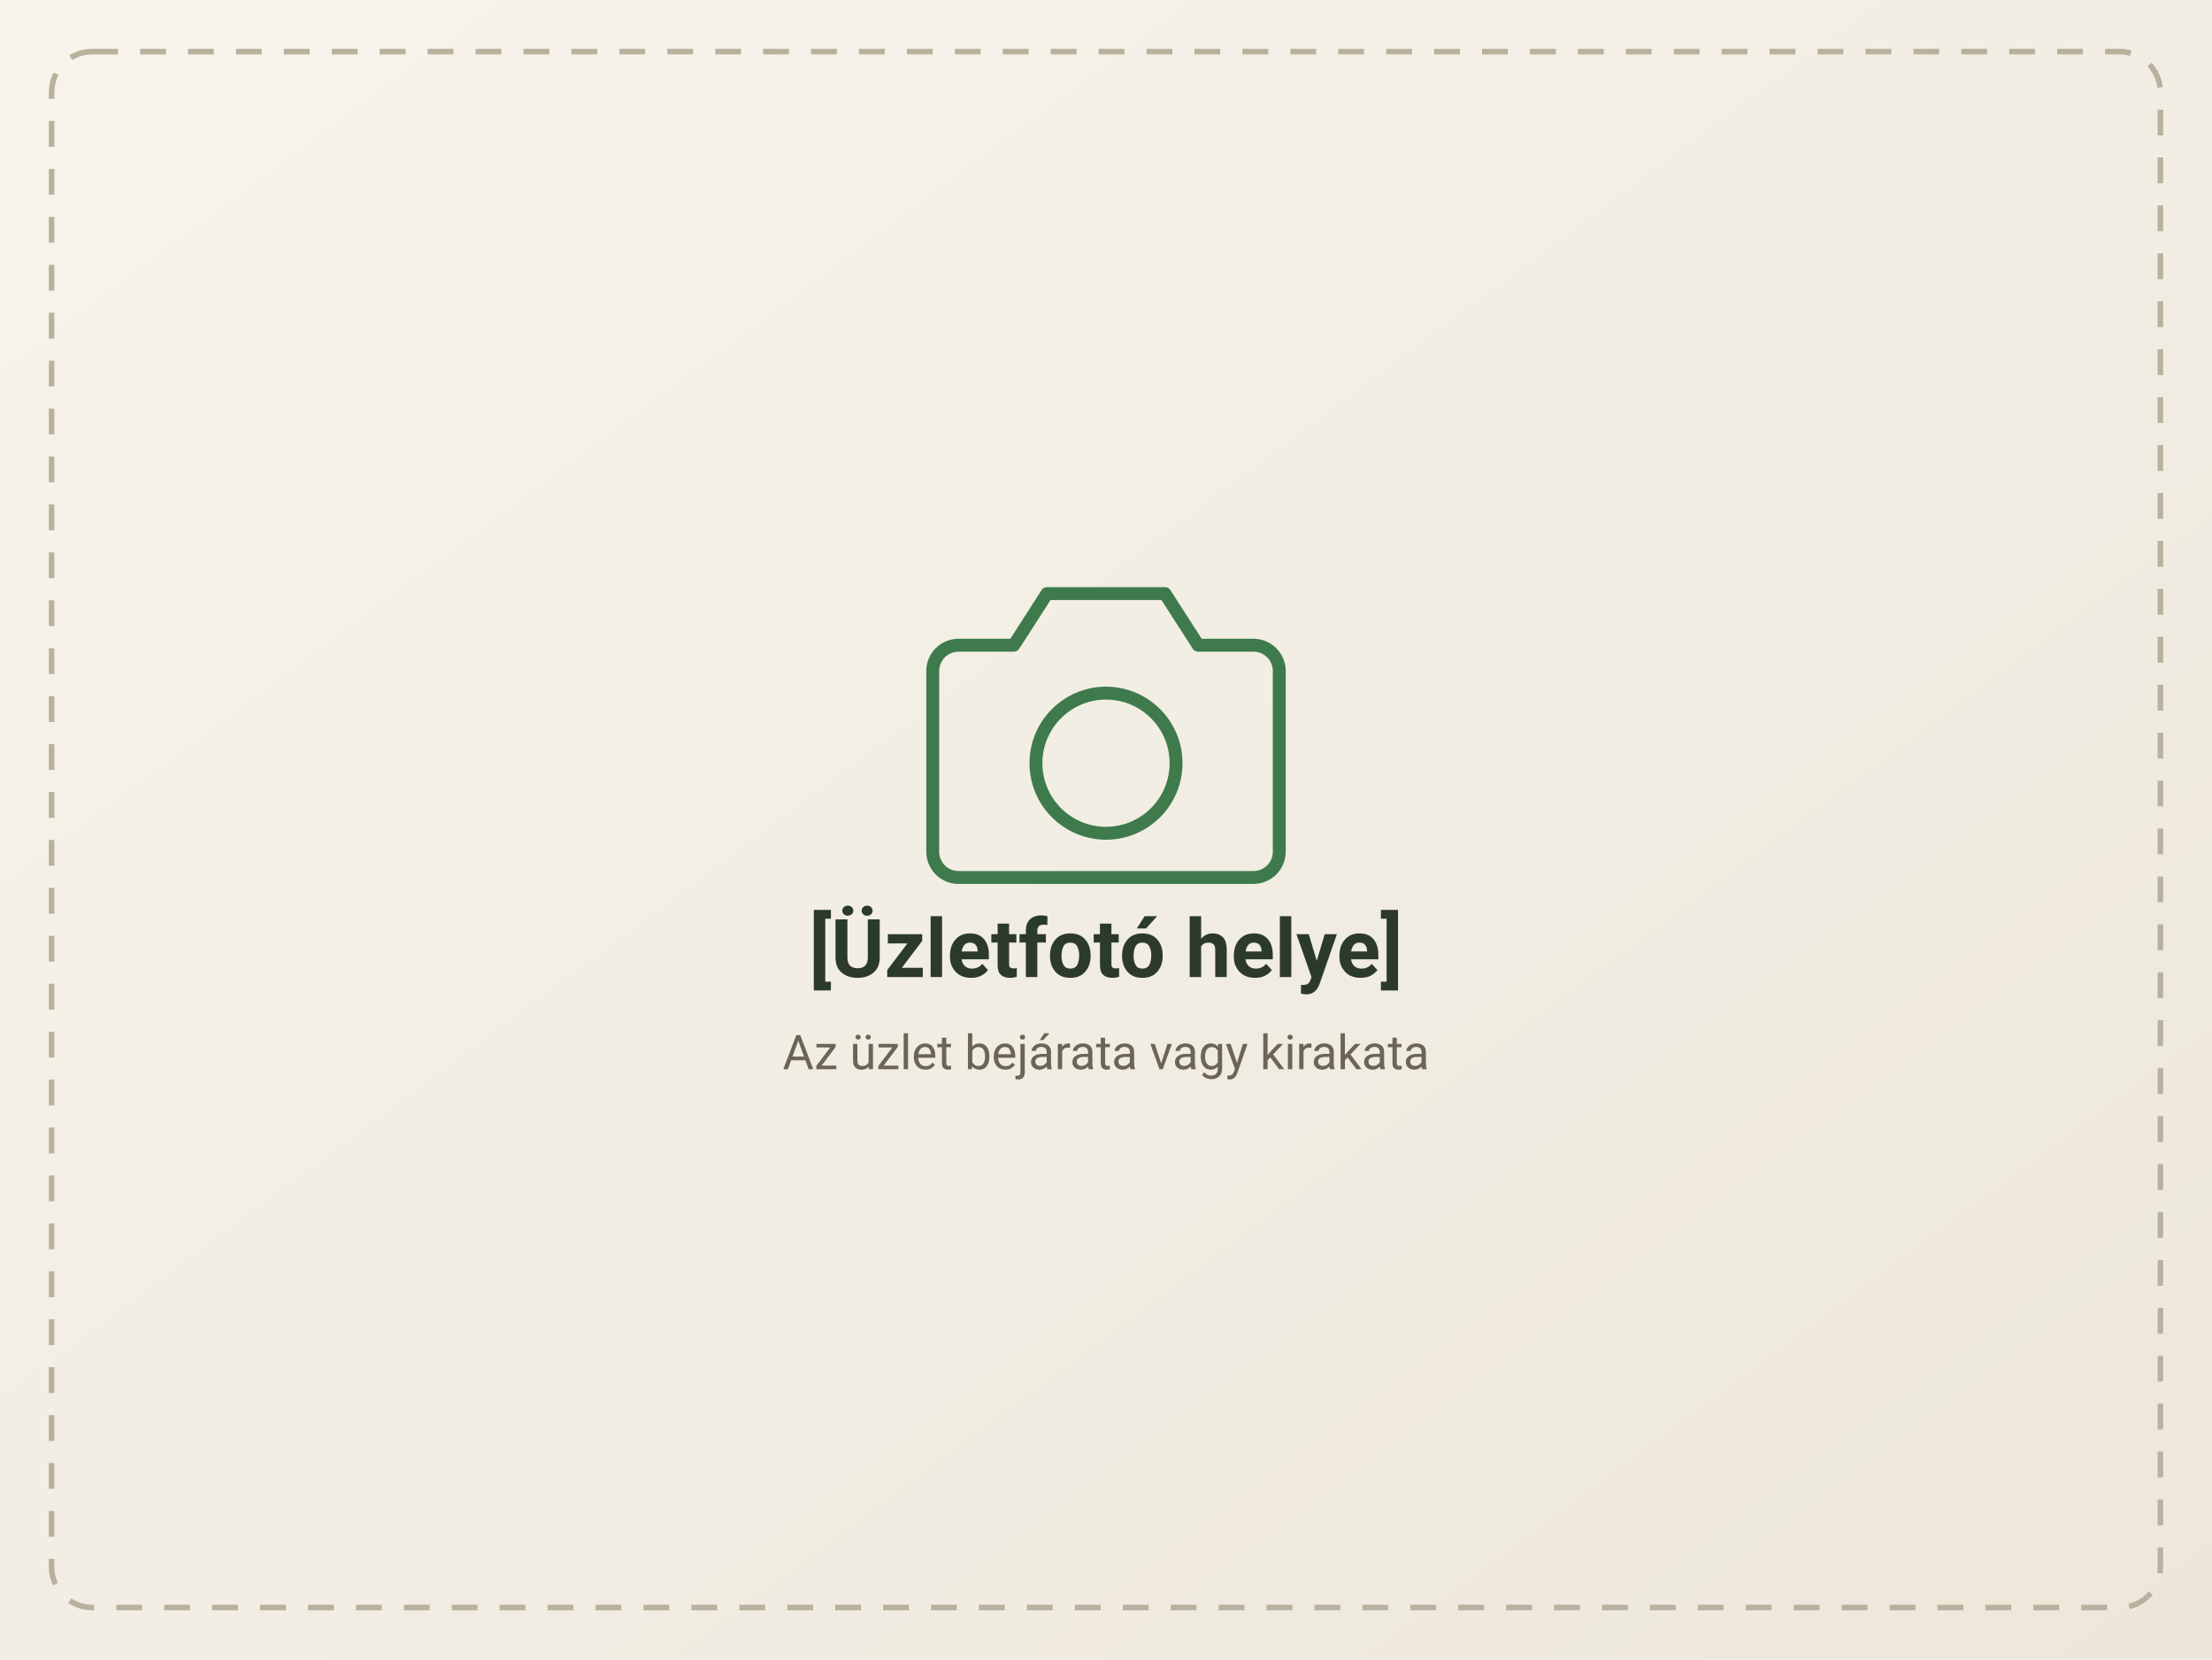
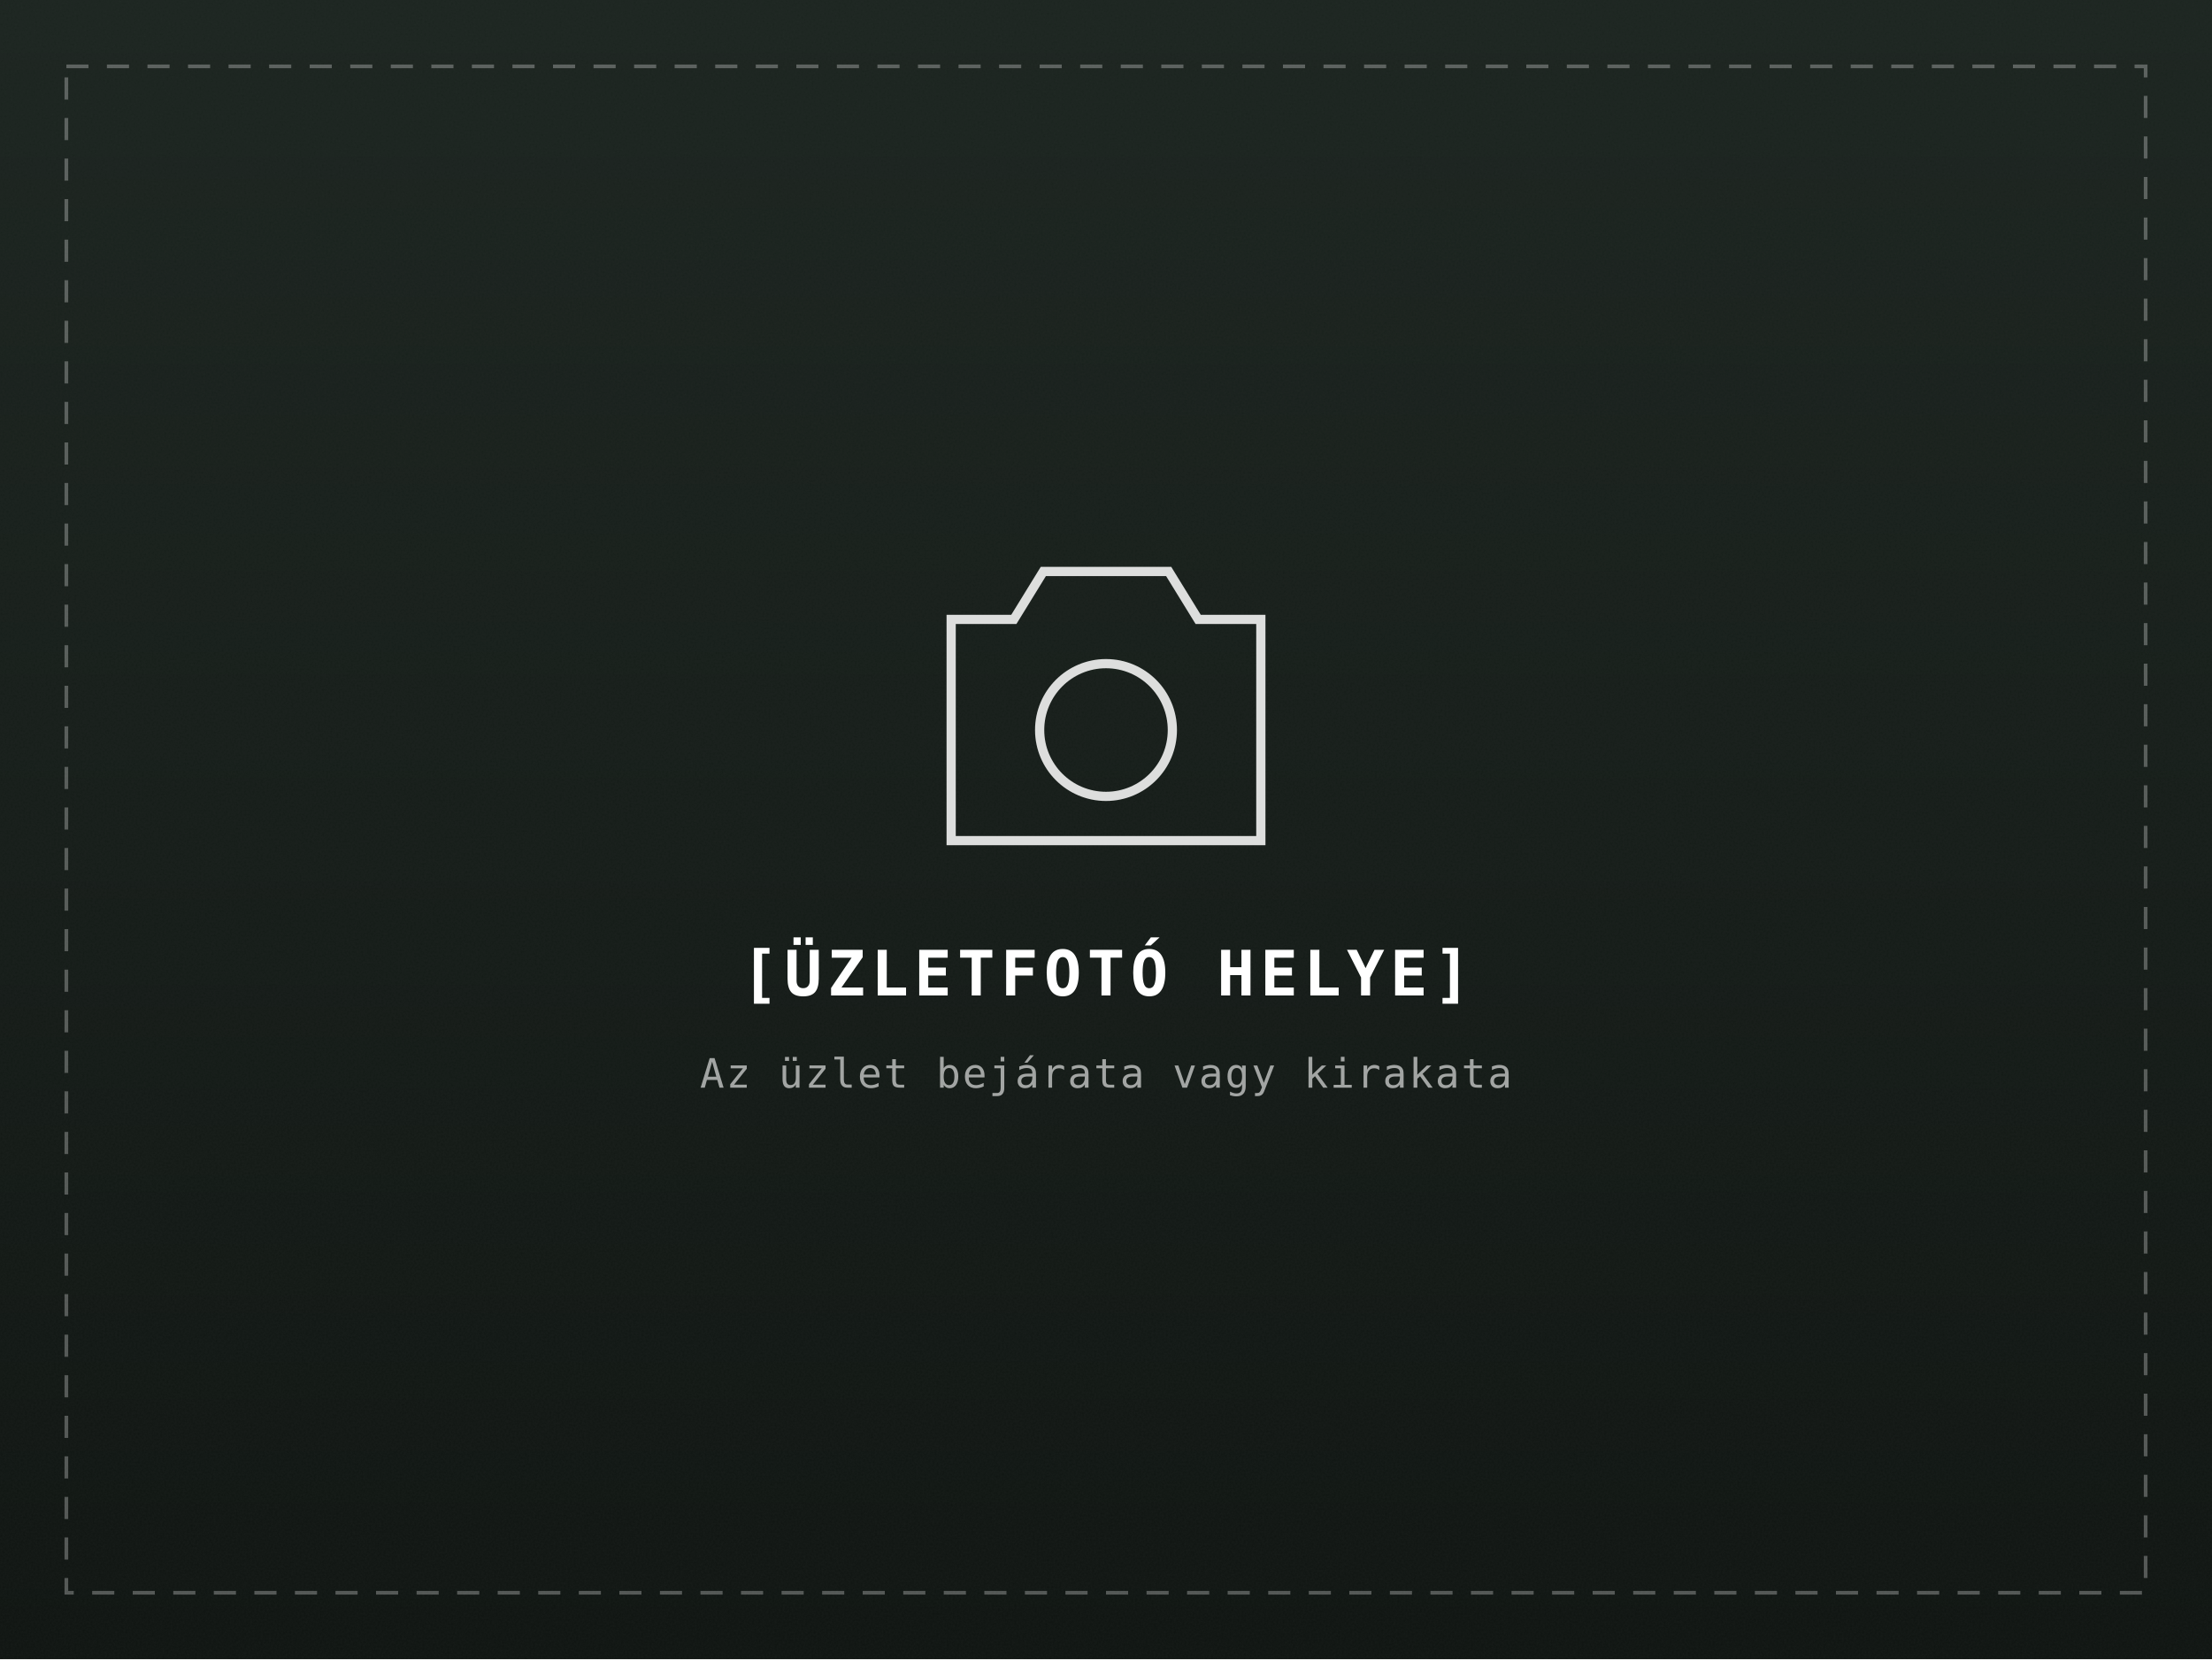
<svg xmlns="http://www.w3.org/2000/svg" viewBox="0 0 1200 900" width="1200" height="900" role="img">
  <defs>
-     <linearGradient id="bg" x1="0" y1="0" x2="1" y2="1">
-       <stop offset="0" stop-color="#F7F4EC" />
-       <stop offset="1" stop-color="#EDE7DA" />
+     <linearGradient id="bg" x1="0" y1="0" x2="0" y2="1">
+       <stop offset="0" stop-color="#1b241f" />
+       <stop offset="1" stop-color="#0f1411" />
    </linearGradient>
+     <filter id="grain">
+       <feTurbulence type="fractalNoise" baseFrequency="0.9" numOctaves="2" stitchTiles="stitch" />
+       <feColorMatrix values="0 0 0 0 1  0 0 0 0 1  0 0 0 0 1  0 0 0 0.5 0" />
+     </filter>
  </defs>
  <rect width="1200" height="900" fill="url(#bg)" />
-   <rect x="28" y="28" width="1144" height="844" rx="22" fill="none" stroke="#B9B09E" stroke-width="3" stroke-dasharray="14 12" />
-   <g transform="translate(600 380)" fill="none" stroke="#3E7A4C" stroke-width="7" stroke-linecap="round" stroke-linejoin="round">
-     <path d="M-80 -30 h30 l18 -28 h64 l18 28 h30 a14 14 0 0 1 14 14 v98 a14 14 0 0 1 -14 14 h-160 a14 14 0 0 1 -14 -14 v-98 a14 14 0 0 1 14 -14z" />
-     <circle cx="0" cy="34" r="38" />
+   <rect width="1200" height="900" filter="url(#grain)" opacity="0.06" />
+   <rect x="36" y="36" width="1128" height="828" fill="none" stroke="#ffffff" stroke-opacity="0.28" stroke-width="2" stroke-dasharray="12 10" />
+   <g transform="translate(600 370)" fill="none" stroke="#ffffff" stroke-opacity="0.85" stroke-width="5" stroke-linecap="square" stroke-linejoin="miter">
+     <path d="M-84 -34 h34 l16 -26 h68 l16 26 h34 v120 h-168z" />
+     <circle cx="0" cy="26" r="36" />
  </g>
-   <text x="600" y="530" text-anchor="middle" font-family="system-ui, -apple-system, Segoe UI, Roboto, sans-serif" font-size="44" font-weight="600" fill="#2C3A2E">[Üzletfotó helye]</text>
-   <text x="600" y="580" text-anchor="middle" font-family="system-ui, -apple-system, Segoe UI, Roboto, sans-serif" font-size="26" fill="#6B6457">Az üzlet bejárata vagy kirakata</text>
+   <text x="600" y="540" text-anchor="middle" font-family="ui-monospace, SFMono-Regular, Menlo, monospace" font-size="34" font-weight="600" letter-spacing="3" fill="#ffffff">[ÜZLETFOTÓ HELYE]</text>
+   <text x="600" y="590" text-anchor="middle" font-family="ui-monospace, SFMono-Regular, Menlo, monospace" font-size="22" letter-spacing="1" fill="#ffffff" fill-opacity="0.6">Az üzlet bejárata vagy kirakata</text>
</svg>
